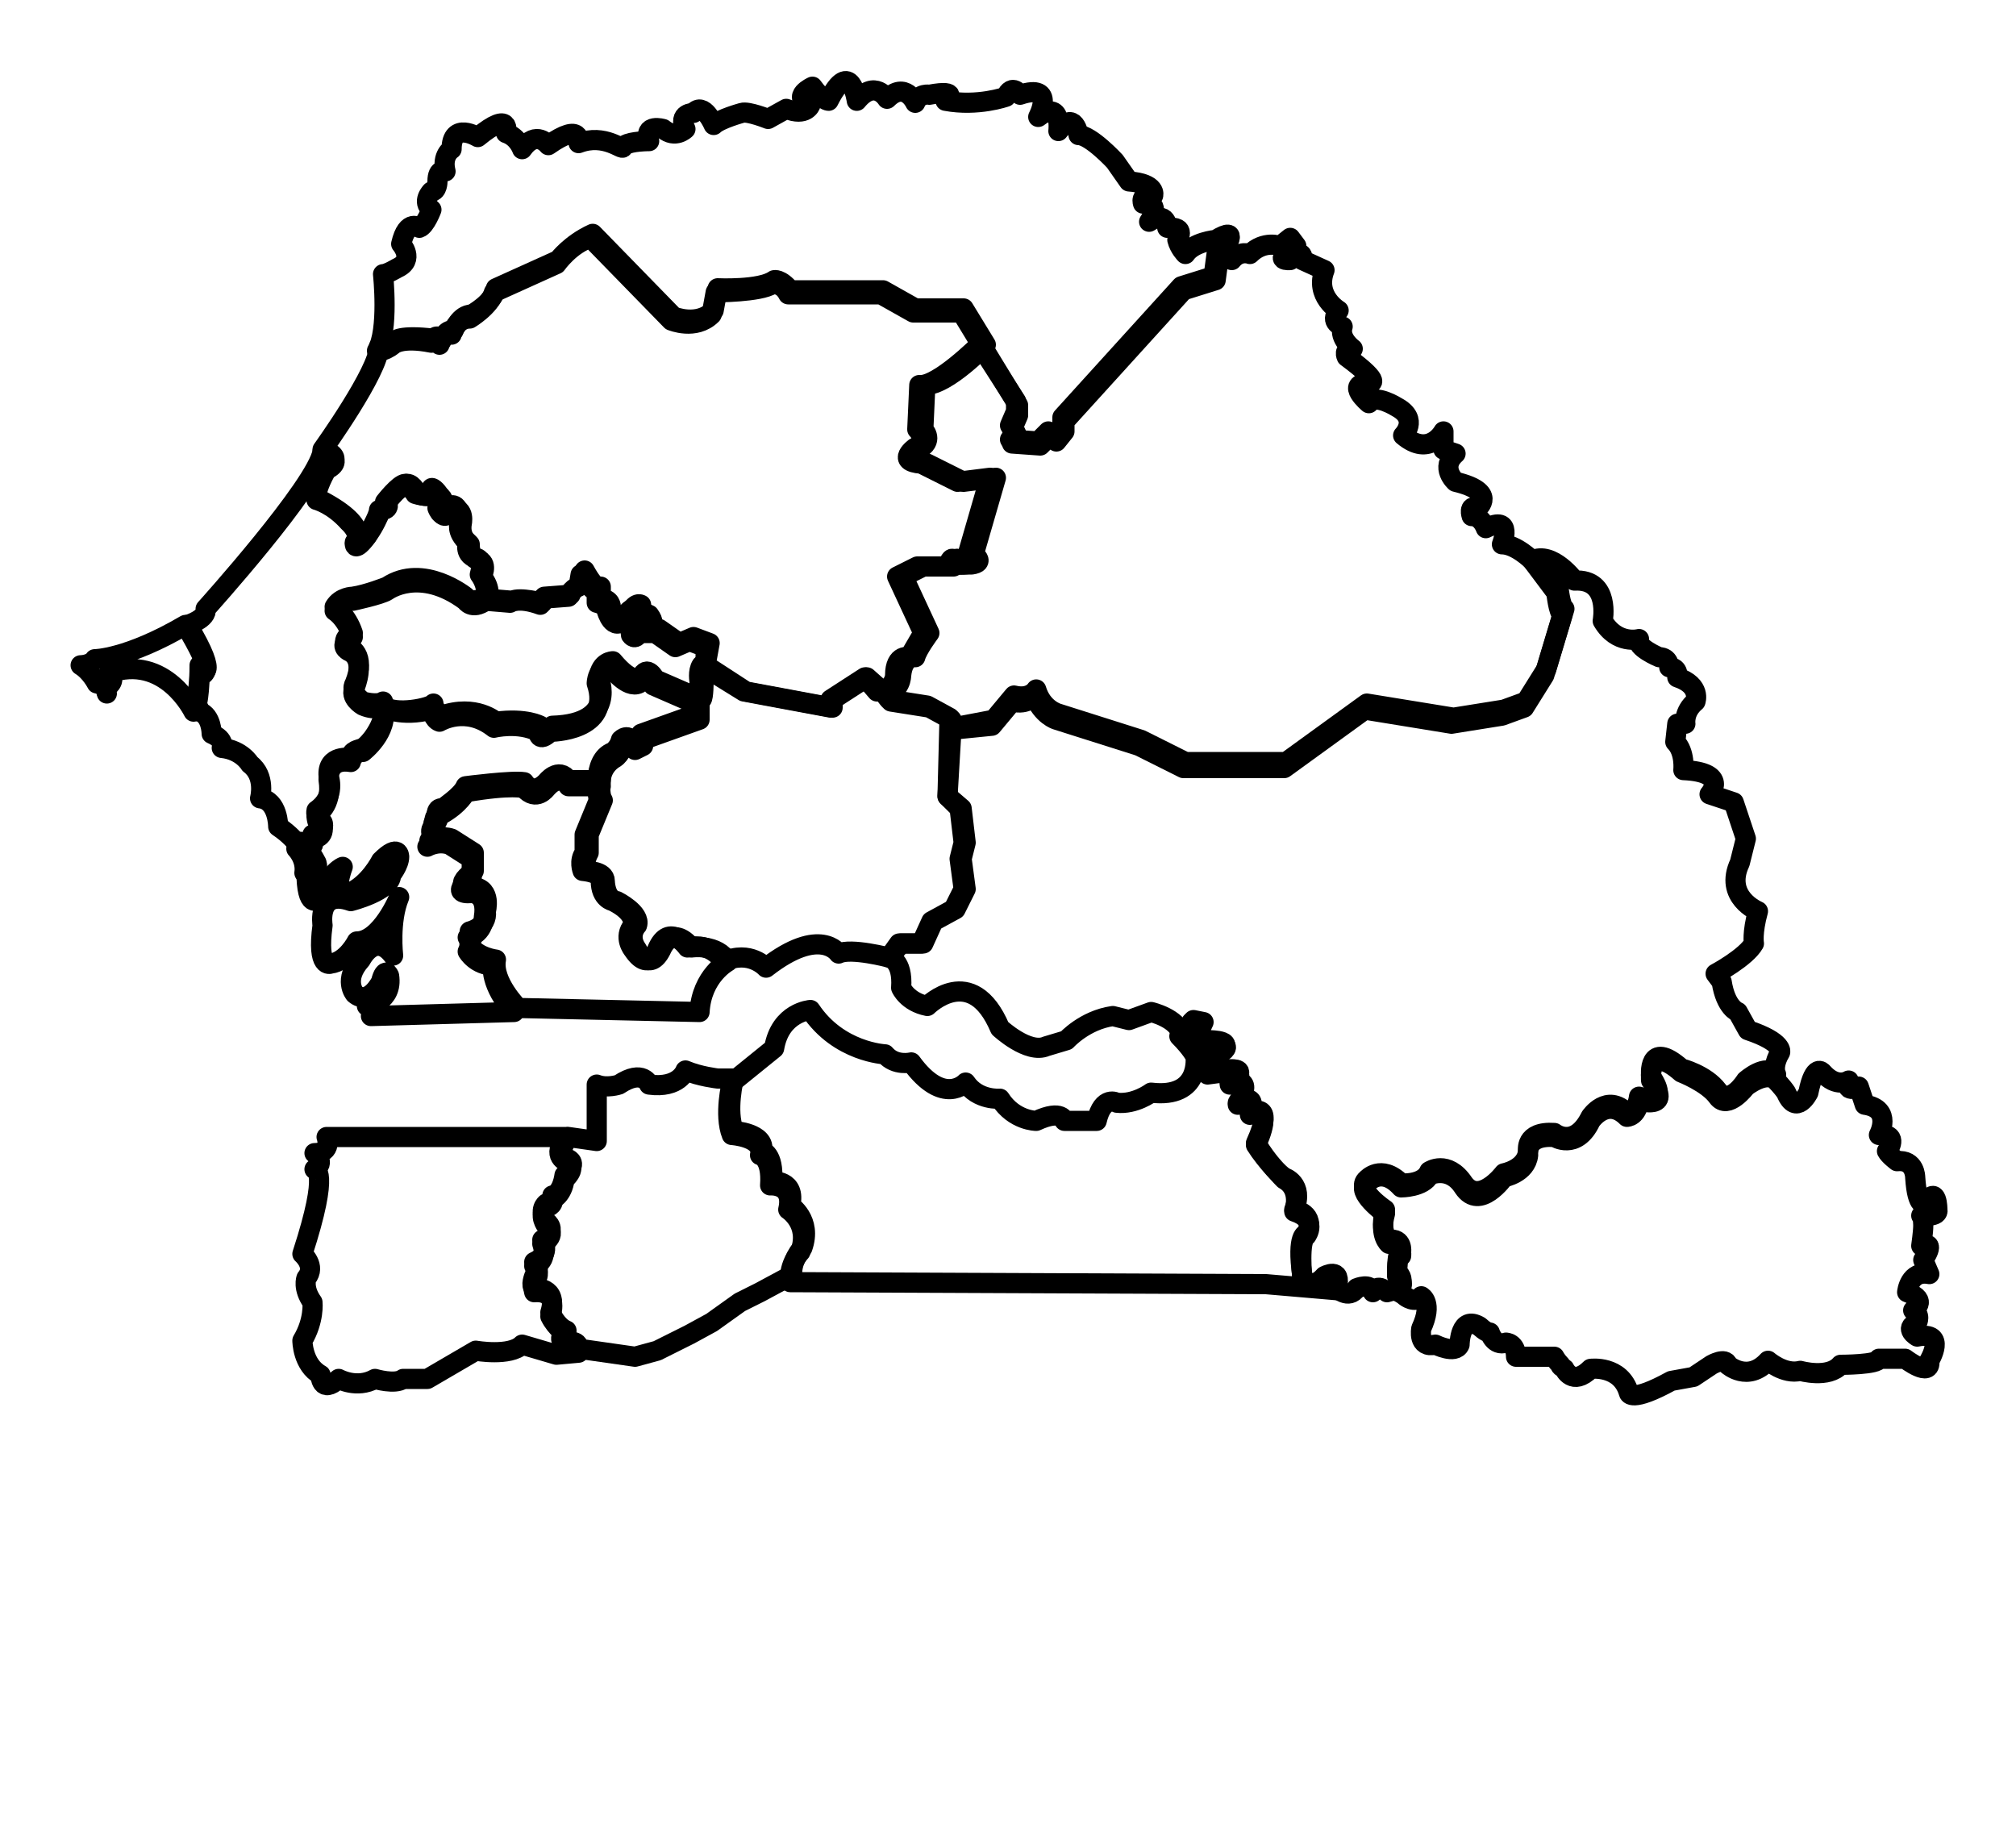
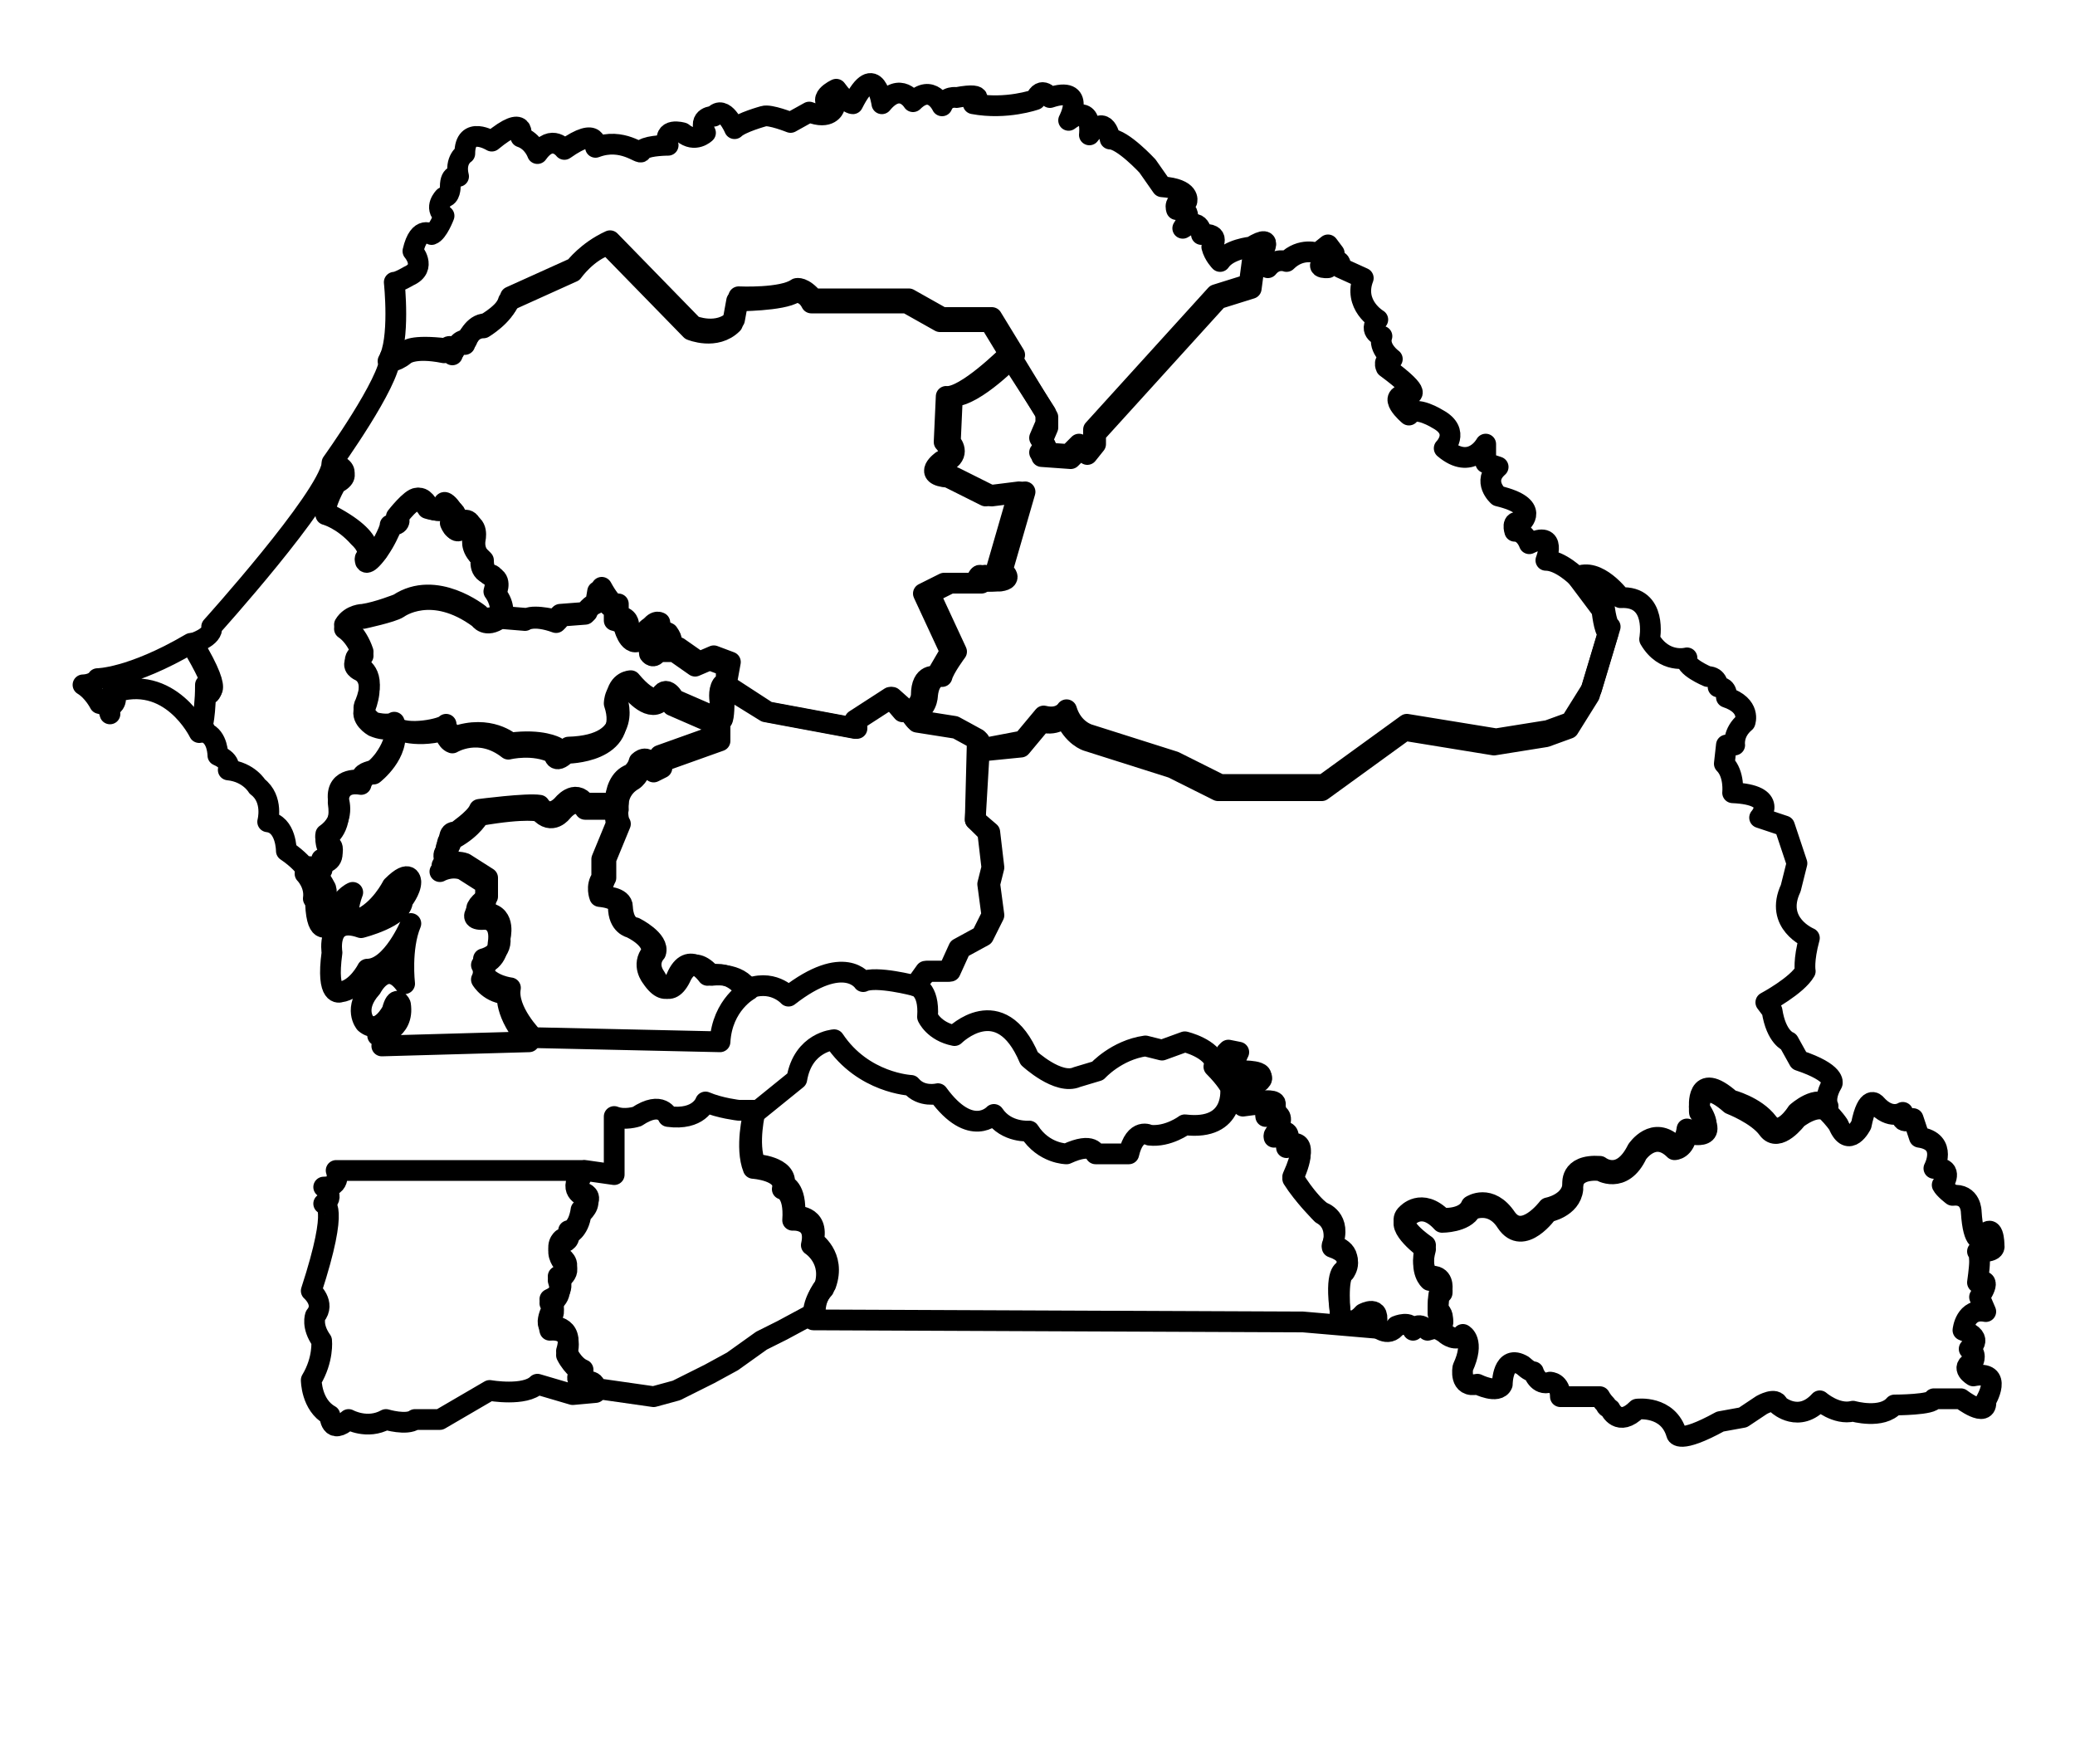
- <svg xmlns="http://www.w3.org/2000/svg" version="1.1" x="0px" y="0px" viewBox="0 0 100 91.5" style="enable-background:new 0 0 100 73.2;" xml:space="preserve">
+ <svg xmlns="http://www.w3.org/2000/svg" version="1.1" x="0px" y="0px" viewBox="0 0 100 85" style="enable-background:new 0 0 100 73.2;" xml:space="preserve">
  <style type="text/css">
	.st0{fill:none;stroke:#000000;stroke-linecap:round;stroke-linejoin:round;stroke-miterlimit:10;}
	.st1{fill:none;stroke:#000000;stroke-linecap:round;stroke-linejoin:round;stroke-miterlimit:1;}
</style>
  <path class="st0" d="M14.7,42.1c0,0,0.5,0.5,0.4,1.2c0,0,0.8,0.2,0.6-0.5C15.7,42.8,15,41.4,14.7,42.1z" />
  <path class="st0" d="M9.6,35.3c0,0-1.4-2.9-4.2-1.9c0,0,0.3,0.2,0.1,0.5c0,0-0.3,0.3-0.2,0.5c0,0,0-0.4-0.5-0.5c0,0-0.3-0.6-0.8-0.9  c0,0,0.5,0,0.7-0.3c0,0,1.6,0,4.5-1.7c0,0,0.9,1.5,1,2c0,0,0.1,0.5-0.3,0.5C9.9,33.4,9.9,35,9.6,35.3z" />
  <path class="st0" d="M9.3,31c0,0,1-0.3,0.9-0.8c0,0,5.5-6.1,5.8-7.8c0,0,1.2,0.4,0.2,0.9c0,0-0.6,1-0.5,1.5c0,0,0.8,0.2,1.6,1.1  c0,0,0.7,0.6,0.3,1.1c0,0,0,0.4,0.6-0.4c0,0,0.6-1,0.6-1.3c0,0,0.5,0,0.3-0.4c0,0,0.7-0.9,1-0.9c0,0,0.4,0.3,0.5,0.5  c0,0,0.6,0.2,0.8,0c0,0,0.1-0.1,0-0.2c-0.1-0.4,0.9,0.6,0.3,0.9c0,0,0.3,0.8,0.6-0.1c0,0,0.5-0.3,0.5,0.8c0,0-0.2,0.5,0.4,1  c0,0-0.2,0.7,0.5,0.8c0,0,0.3,0.1,0.1,0.8c0,0,0.4,0.5,0.3,1.1c0,0-0.7,0.4-1,0c0,0-2.1-1.7-3.9-0.5c0,0-1,0.4-1.7,0.5  c0,0-0.6,0-0.9,0.5c0,0,0.6,0.4,0.9,1.3c0,0-0.7,0.3-0.2,0.7c0,0,0.9,0.3,0.3,1.8c0,0-0.3,0.4,0.4,0.9c0,0,0.7,0.2,1,0  c0,0,0.3,0.7-0.5,1.8c0,0-0.3,0.4-0.5,0.5s-0.6,0.1-0.6,0.5c0,0-1.2-0.2-1.1,0.9c0,0,0.4,1-0.6,1.7c0,0-0.1,0.4,0.3,0.6  c0,0,0.2,0.4-0.5,0.6c0,0,0.3,0.5-0.4,0.4c0,0-0.3-0.1-0.4,0c0,0-0.3-0.4-0.9-0.8c0,0,0-1.3-0.9-1.4c0,0,0.3-1.1-0.5-1.7  c0,0-0.4-0.7-1.4-0.8c0,0,0.2-0.4-0.5-0.7c0,0,0-0.9-0.6-1.1c0,0,0.1-0.1-0.3-0.4c0,0,0.3-0.2,0.3-1.9C9.9,33.4,11,33.8,9.3,31z" />
  <path class="st0" d="M16,22.3c0,0,2.8-3.9,2.8-5.1c0,0,0.1,0.2,0.8-0.3c0,0,0.2-0.3,1.9-0.1c0,0,0.2-0.3,0.4,0.1  c0,0,0.2-0.6,0.6-0.5c0,0,0.3-0.8,0.9-0.8c0,0,1.1-0.6,1.2-1.3l3.1-1.4c0,0,0.6-0.8,1.7-1.3l4,4.1c0,0,1.2,0.5,2-0.3l0.2-1.1  c0,0,2.1,0.1,2.8-0.4c0,0,0.3-0.1,0.8,0.5h4.6l1.6,0.9h2.4l1.1,1.8c0,0-1.9,2-3,2l-0.1,2.2c0,0,0.5,0.5-0.1,0.9c0,0-1,0.7,0.3,0.8  l1.8,0.9l1.6-0.2l-1.1,3.8c0,0,0.6,0.4-0.1,0.5h-0.6c0,0-0.1-0.7-0.3,0.1h-1.5l-1,0.5l1.3,2.8c0,0-0.6,0.8-0.7,1.2  c0,0-0.6-0.1-0.7,0.9c0,0,0,0.8-0.8,0.9L43,33.6l-1.7,1.1v0.4L37,34.3L35,33l0.2-1.1l-0.8-0.3l-0.7,0.3l-1-0.7h-0.8  c0,0-0.1,0.4-0.4,0.1c0,0-0.2-0.5,0.4-0.3c0,0,0.8,0.2,0.3-0.5c0,0-0.5-0.2-0.4-0.5c0,0-0.3-0.2-0.6,0.5c0,0-0.6,0.8-0.9-0.4  c0,0,0-0.4-0.5-0.4v-0.6c0,0-0.2,0.3-0.8-0.8L28.8,29c0,0-0.4,0.2-0.5,0.5L27,29.6l-0.1,0.3c0,0-1.1-0.3-1.5-0.1l-1.2-0.1  c0,0,0.2-0.5-0.3-1.1c0,0,0.3-0.6-0.1-0.8c0,0-0.5,0-0.5-0.8c0,0-0.5-0.3-0.4-1c0,0,0.2-0.8-0.5-0.8c0,0-0.3,0.8-0.6,0.1  c0,0,0.6-0.5-0.3-0.9c0,0,0,0.4-0.8,0.1c0,0-0.2-0.5-0.5-0.5c0,0-0.4,0.1-1,0.9c0,0,0.2,0.4-0.3,0.4c0,0-0.7,1.8-1.3,1.6  c0,0,0.9-0.8-1.9-2.2c0,0-0.1-0.5,0.5-1.5C16.2,23.2,17.2,22.7,16,22.3z" />
  <path class="st0" d="M19,35c0,0-0.3,0.3-1,0c0,0-0.7-0.4-0.4-0.9c0,0,0.6-1.4-0.3-1.8c0,0-0.6-0.3,0.2-0.7c0,0-0.3-0.9-0.9-1.3  c0,0,0.3-0.6,0.9-0.5c0,0,1.4-0.3,1.7-0.5c0,0,1.6-1.2,3.9,0.5c0,0,0.3,0.5,1,0l1.2,0.1c0,0,0.4-0.3,1.5,0.1l0.1-0.3l1.3-0.1  c0,0,0.1-0.4,0.5-0.5l0.1-0.6c0,0,0.6,0.9,0.8,0.8v0.6c0,0,0.5,0.1,0.5,0.4c0,0,0.3,1.1,0.9,0.4c0,0,0.1-0.6,0.6-0.5  c0,0-0.1,0.3,0.4,0.5c0,0,0.6,0.5-0.3,0.5c0,0-0.5-0.3-0.4,0.3c0,0,0.2,0.3,0.4-0.1h0.8l1,0.7l0.7-0.3l0.8,0.3l0,0.9  c0,0-0.2,0.5-0.1,0.8c0,0,0,0.8-0.1,0.9l-2.3-1c0,0-0.4-0.8-0.7-0.1c0,0-0.4,0.4-1.4-0.8c0,0-0.6,0-0.7,0.8c0,0,1,2.3-2.3,2.4  c0,0-0.6,0.6-0.6,0c0,0-0.7-0.4-2.2-0.2c0,0-1-0.9-2.7-0.3c0,0-0.4-0.3-0.4-0.6C21.4,35.1,19.6,35.5,19,35z" />
  <path class="st1" d="M25.5,50.2" />
  <path class="st0" d="M28.1,56.4H16.2c0,0,0.3,0.8-0.6,0.8c0,0,0.6,0.5,0,0.8c0,0,0.8-0.1-0.6,4.2c0,0,0.7,0.6,0.2,1.2  c0,0-0.2,0.5,0.3,1.2c0,0,0.1,0.9-0.5,1.9c0,0,0,1.2,0.9,1.7c0,0,0,1,0.9,0.2c0,0,0.9,0.5,1.8,0c0,0,1,0.3,1.4,0h1.2l2.4-1.4  c0,0,1.7,0.3,2.3-0.3l1.7,0.5l1.1-0.1c0,0,0-0.5-0.6-0.3c0,0-0.5-0.1,0-0.6c0,0-0.5-0.3-0.8-0.9c0,0,0.5-1.3-0.8-1.2  c0,0-0.1-0.3,0-0.6c0,0,0.4-0.2,0-0.7c0,0,0.7-0.2,0.4-1.1c0,0,0.8-0.4,0.2-0.9c0,0-0.4-0.5,0-0.9c0,0,0.4-0.1,0.3-0.4  c0,0,0.5-0.2,0.6-1c0,0,0.6-0.5,0.2-0.8C28.1,57.6,27.3,57.4,28.1,56.4z" />
  <path class="st0" d="M60.7,12.4c0,0,0.9-1.3-0.4-0.5c0,0-1.1,0.1-1.5,0.7c0,0-0.3-0.3-0.4-0.7c0,0,0.5-0.7-0.5-0.6  c0,0,0-0.9-0.9-0.3c0,0,0.7-1-0.3-0.9c0,0-0.2-0.5,0.5-0.4c0,0,0.2-0.6-1.2-0.7l-0.7-1c0,0-1.2-1.3-1.8-1.3c0,0-0.2-1.3-1-0.2  c0,0,0.2-1.6-1-0.7c0,0,0.9-1.7-0.9-1.1c0,0-0.4-0.6-0.7,0.1c0,0-1.4,0.5-3,0.2c0,0,0.8-0.6-0.8-0.3c0,0-0.5-0.1-0.7,0.4  c0,0-0.5-1.1-1.4-0.2c0,0-0.6-1-1.5,0.1c0,0-0.3-2.2-1.4,0c0,0-0.3,0-0.8-0.7c0,0-1.1,0.5-0.1,0.9c0,0-0.2,0.6-1.2,0.2l-0.9,0.5  c0,0-1-0.4-1.3-0.3c0,0-1.1,0.3-1.4,0.6c0,0-0.5-1.2-1-0.6c0,0-0.8,0-0.4,0.8c0,0-0.5,0.5-1.1,0c0,0-1-0.3-0.7,0.6  c0,0-0.9,0-1.2,0.2c0,0-0.1,0-0.1,0.1c0,0.2-0.9-0.7-2.2-0.2c0,0,0.2-1.1-1.5,0.1c0,0-0.6-0.8-1.3,0.2c0,0-0.2-0.6-0.8-0.8  c0,0,0.3-1.2-1.4,0.2c0,0-1.3-0.8-1.3,0.6c0,0-0.5,0.3-0.3,1.1c0,0-0.4-0.2-0.4,0.5c0,0,0,0.5-0.3,0.5c0,0-0.5,0.5,0,0.9  c0,0-0.3,0.8-0.6,0.9c0,0-0.6-0.5-0.9,0.8c0,0,0.7,0.8-0.2,1.2c0,0-0.5,0.3-0.7,0.3c0,0,0.3,2.8-0.3,3.8c0,0,0.3,0.1,0.8-0.3  c0,0,0.4-0.4,1.9-0.1c0,0,0.2-0.4,0.4,0.1c0,0,0.2-0.7,0.6-0.5c0,0,0.2-0.8,0.9-0.8c0,0,1-0.6,1.2-1.3l3.1-1.4c0,0,0.7-1,1.7-1.3  l4,4.1c0,0,1.2,0.5,2-0.3l0.2-1.1c0,0,2.2,0,2.8-0.4c0,0,0.5-0.1,0.8,0.5h4.6l1.6,0.9h2.4l2.8,4.6v0.5l-0.3,0.7c0,0,0.5,0.2,0,0.7  l1.4,0.1l0.5-0.5l0.3,0.3l0.4-0.5v-0.5l5.9-6.5l1.6-0.5l0.2-1.5L60.7,12.4z" />
  <path class="st0" d="M44.1,47.5c0,0-1.9-0.5-2.5-0.2c0,0-0.9-1.4-3.6,0.7c0,0-0.8-0.9-2.1-0.3c0,0-0.6-1-1.8-0.7  c0,0-0.9-1.3-1.5,0.1c0,0-0.4,1.2-1.2,0c0,0-0.5-0.6,0-1.2c0,0,0.2-0.6-1-1.2c0,0-0.6-0.1-0.6-1c0,0,0.1-0.4-0.9-0.5  c0,0-0.2-0.5,0.1-0.9v-0.9l0.7-1.7c0,0-0.4-2,0.7-2.4c0,0,0.3-0.2,0.4-0.6c0,0,0.4-0.4,0.6,0.2l0.4-0.2v-0.3l2.8-1v-0.7  c0,0,0.1-0.5,0.1-0.9c0,0-0.1-0.5,0.1-0.8l2.1,1.3l4.3,0.8v-0.4l1.7-1.1l0.6,0.7l0.2-0.1l0.4,0.5L46,35l1.1,0.6L47,39.5l0.6,0.6  l0.2,1.7l-0.2,0.8l0.2,1.5l-0.5,1l-1.1,0.6l-0.5,1.1h-1.1L44.1,47.5z" />
  <path class="st0" d="M23.1,39c0,0,2.3-0.3,2.9-0.2c0,0,0.4,0.7,1.1,0c0,0,0.6-0.8,1.1-0.1h1.6c0,0-0.1,0.7,0.1,1l-0.7,1.7v0.9  c0,0-0.3,0.5-0.1,0.9c0,0,0.9,0,0.9,0.5c0,0,0,0.9,0.6,1c0,0,1.2,0.6,1,1.2c0,0-0.5,0.5,0,1.2c0,0,0.6,1.2,1.2,0  c0,0,0.5-1.3,1.5-0.1c0,0,1.3-0.2,1.8,0.7c0,0-1.3,0.7-1.4,2.5l-9-0.2c0,0-1.3-1.3-1.1-2.4c0,0-0.9-0.1-1.3-0.7c0,0,0.2-0.4,0-0.7  c0,0,0.9-0.2,0.8-1c0,0,0.3-1.1-0.6-1.2c0,0-1.2,0.1,0-0.8v-0.9l-1.1-0.7c0,0-0.5-0.2-1.1,0.1l0.3-0.4c0,0-0.3-0.6,0.1-0.6  c0,0-0.2-0.7,0.3-0.6C21.9,40.1,22.9,39.5,23.1,39z" />
  <path class="st0" d="M25.5,50.2l-7.1,0.2c0,0,0.2-0.5-0.2-0.5c0,0,1.3-0.2,1.1-1.5c0,0-0.2-0.5-0.4,0.3c0,0-0.6,1.2-1.3,0.6  c0,0-0.6-0.7,0.3-1.7c0,0,0.7-1.4,1.6-0.2c0,0-0.2-1.7,0.3-2.9c0,0-0.9,2.2-2.1,2.2c0,0-0.5,1-1.3,1.1c0,0-0.7,0.3-0.4-1.9  c0,0-0.3-1.8,1.4-1.2c0,0,2-0.5,2-1.3c0,0,0.4-0.5,0.4-0.9c0,0,0-0.7-0.9,0.2c0,0-0.6,1.2-1.6,1.6C16.4,44.5,17,43,17,43  s-0.6,0.2-1.2,1.6c0,0-0.6,0.6-0.6-1.4c0,0,1-0.1-0.1-1.2c0,0,0.6,0.2,0.4-0.4c0,0,0.6,0,0.5-0.6c0,0-0.3,0-0.3-0.6  c0,0,0.8-0.4,0.6-1.7c0,0-0.1-1.1,1.1-0.9c0,0,0.1-0.5,0.6-0.5c0,0,1.3-1,1-2.2c0,0,0.9,0.5,2.4,0.1c0,0,0.1,0.5,0.4,0.6  c0,0,1.3-0.8,2.7,0.3c0,0,1.2-0.3,2.2,0.2c0,0,0,0.6,0.6,0c0,0,3.1,0,2.3-2.4c0,0,0-0.8,0.7-0.8c0,0,0.8,1.1,1.4,0.8  c0,0,0.3-0.8,0.7,0.1l2.3,1v0.7l-2.8,1V37l-0.4,0.2c0,0-0.1-0.6-0.6-0.2c0,0-0.1,0.4-0.4,0.6c0,0-0.8,0.4-0.7,1.4h-1.6  c0,0-0.4-0.7-1.1,0.1c0,0-0.5,0.7-1.1,0c0,0-0.6-0.2-2.9,0.2c0,0-0.3,0.6-1.2,1.1c0,0-0.5-0.1-0.3,0.6c0,0-0.4,0-0.1,0.6L21.2,42  c0,0,0.5-0.3,1.1-0.1l1.1,0.7v0.9c0,0-1.2,0.9,0,0.8c0,0,0.8,0,0.6,1.2c0,0,0,0.8-0.8,1c0,0,0.2,0.3,0,0.7c0,0,0.4,0.7,1.3,0.7  C24.4,47.8,24.3,48.9,25.5,50.2z" />
  <path class="st0" d="M35.6,53.5c0,0-0.9-0.1-1.6-0.4c0,0-0.3,0.9-1.8,0.7c0,0-0.3-0.8-1.5,0c0,0-0.6,0.2-1.1,0v2.8l-1.4-0.2  c0,0-0.8,1.1,0,1.1c0,0,0.5,0.2-0.2,0.8c0,0-0.1,0.9-0.6,1c0,0,0.1,0.3-0.3,0.4c0,0-0.4,0.3,0,0.9c0,0,0.6,0.4-0.2,0.9  c0,0,0.5,0.7-0.4,1.1c0,0,0.4,0.5,0,0.7c0,0-0.2,0.5,0,0.6c0,0,1.2-0.1,0.8,1.2c0,0,0.3,0.7,0.8,0.9c0,0-0.6,0.5,0,0.6  c0,0,0.6-0.2,0.6,0.3l2.8,0.4l1.1-0.3l1.6-0.8l1.1-0.6l1.4-1l1-0.5l1.3-0.7h0.3c-0.1-0.9,0.5-1.5,0.5-1.5c0.5-1.4-0.6-2.1-0.6-2.1  c0.3-1.3-0.9-1.2-0.9-1.2c0.1-1.4-0.5-1.5-0.5-1.5c0.2-0.9-1.4-1-1.4-1c-0.4-1,0-2.6,0-2.6H35.6z" />
  <path class="st0" d="M39.2,63.6c-0.1-0.9,0.5-1.5,0.5-1.5c0.5-1.4-0.6-2.1-0.6-2.1c0.3-1.3-0.9-1.2-0.9-1.2c0.1-1.4-0.5-1.5-0.5-1.5  c0.2-0.9-1.4-1-1.4-1c-0.4-1,0-2.6,0-2.6l2.1-1.7c0.3-1.8,1.8-1.9,1.8-1.9c1.4,2.1,3.7,2.2,3.7,2.2c0.5,0.6,1.3,0.4,1.3,0.4  c1.6,2.2,2.7,1,2.7,1c0.6,0.9,1.7,0.8,1.7,0.8c0.7,1.1,1.8,1.1,1.8,1.1c1.3-0.6,1.4,0,1.4,0h1.6c0.3-1.3,1-0.9,1-0.9  c0.9,0.1,1.7-0.5,1.7-0.5c2.5,0.3,2.2-1.8,2.2-1.8s-0.2-0.4-0.8-1l0.5-0.1l0.1-0.6l0.5,0.1l-0.2,0.3C59,52.7,60,51.7,60,51.7  c1.7,0.1,0.2,0.7,0.2,0.7c0.3,0.5-0.3,0.9-0.3,0.9c2.7-0.4,1.1,0.5,1.1,0.5c1.2-0.4,0.4,1,0.4,1c1-0.5,0.6,0.5,0.6,0.5  c1.3-0.5,0.3,1.5,0.3,1.5c0.5,0.8,1.4,1.7,1.4,1.7c0.9,0.5,0.5,1.6,0.5,1.6c1.2,0.4,0.6,1.2,0.6,1.2c-0.4,0.2-0.2,2.1-0.2,2.1  c0.5,0.8,1.1,0,1.1,0c0.9-0.5,0.6,0.6,0.6,0.6l-3.5-0.3L39.2,63.6z" />
  <path class="st0" d="M77.4,67.7c-0.2-0.2-0.3-0.4-0.3-0.4h-1.9c0-0.7-0.5-0.7-0.5-0.7c-0.6,0.2-0.8-0.5-0.8-0.5  c-0.2,0-0.5-0.3-0.5-0.3c-1-0.6-1,0.9-1,0.9c-0.2,0.5-1.2,0-1.2,0c-0.9,0.2-0.7-0.8-0.7-0.8c0.6-1.3,0-1.6,0-1.6  c-0.3,0.4-0.8,0-0.8,0s-0.1-0.1-0.3-0.2c0.1-0.2,0.3-0.5-0.1-0.8c0,0,0-0.9,0.1-0.9c0.1-0.1,0.1-0.1,0.1-0.1s0.1-0.7-0.6-0.6  c0,0-0.5-0.4-0.2-1.5c0,0-1.5-1.1-0.9-1.5c0,0,0.7-0.9,1.7,0.2c0,0,1.1,0,1.4-0.6c0,0,1-0.5,1.7,0.6c0.8,1.2,2-0.5,2-0.5  s1.1-0.2,1.2-1.1c0,0-0.2-1,1.3-0.9c0,0,1.1,0.7,1.8-0.8c0,0,0.8-1.2,1.8-0.2c0,0,0.5,0,0.6-0.8c0,0,1.7,0.5,0.6-1  c0,0-0.2-1.9,1.5-0.4c0,0,1.3,0.5,1.8,1.2s1.4-0.5,1.4-0.5s1-0.8,1.5-0.3c0,0,0.3,0.3,0.5,0.6c0.5,1.2,1.1,0,1.1,0  c0.3-1.5,0.7-1,0.7-1c0.7,0.8,1.3,0.4,1.3,0.4c-0.2,0.7,0.5,0.3,0.5,0.3l0.3,0.9c1.4,0.2,0.7,1.5,0.7,1.5c0.9-0.1,0.6,0.6,0.4,0.8  c0.1,0.2,0.5,0.5,0.5,0.5c0.9-0.1,0.9,0.8,0.9,0.8c0.1,1.6,0.5,1.3,0.5,1.3c0.6-1,0.6,0.3,0.6,0.3c0.1,0.4-0.8,0.3-0.8,0.3  c0.1,0,0.1,0.5,0.1,0.5c0,0.3-0.1,1-0.1,1c0.8-0.3,0.1,0.7,0.1,0.7l0.3,0.7c-1-0.2-1.1,0.9-1.1,0.9c1.1,0.4,0.3,0.9,0.3,0.9  c0.4,0.2,0.2,0.6,0.2,0.6c-0.7,0.3,0,0.7,0,0.7c1.5-0.3,0.6,1.2,0.6,1.2c0.1,0.9-1.2-0.1-1.2-0.1h-1.3c0,0.3-1.9,0.3-1.9,0.3  c-0.6,0.7-2,0.3-2,0.3c-0.8,0.2-1.6-0.5-1.6-0.5c-1,1.1-2,0.2-2,0.2c-0.1-0.4-0.8,0-0.8,0L84,68.3l-1.1,0.2c-2,1.1-2.1,0.6-2.1,0.6  c-0.4-1.4-1.9-1.2-1.9-1.2c-0.9,0.9-1.3,0-1.3,0C77.5,67.8,77.4,67.8,77.4,67.7z" />
  <path class="st0" d="M88.1,53.3c-0.5-0.6-1.5,0.3-1.5,0.3s-0.8,1.3-1.4,0.5S83.4,53,83.4,53c-1.7-1.5-1.5,0.4-1.5,0.4  c1,1.5-0.6,1-0.6,1c-0.1,0.8-0.6,0.8-0.6,0.8c-1-1-1.8,0.2-1.8,0.2c-0.8,1.6-1.8,0.8-1.8,0.8c-1.5-0.1-1.3,0.9-1.3,0.9  c-0.1,0.9-1.2,1.1-1.2,1.1s-1.2,1.6-2,0.5c-0.8-1.2-1.7-0.6-1.7-0.6c-0.3,0.7-1.4,0.6-1.4,0.6c-1-1-1.7-0.2-1.7-0.2  C67.2,59,68.7,60,68.7,60c-0.3,1.2,0.2,1.5,0.2,1.5c0.7-0.1,0.6,0.6,0.6,0.6s0,0-0.1,0.1s-0.1,0.9-0.1,0.9c0.5,0.4,0,0.9,0,0.9  c-0.2,0-0.5,0.1-0.5,0.1c-0.5-0.5-0.7,0-0.7,0c-0.1-0.5-0.8-0.2-0.8-0.2c-0.4,0.6-1,0-1,0c0.3-1.1-0.6-0.6-0.6-0.6  c-0.7,0.8-1.1,0-1.1,0c-0.3-2.1,0.2-2.1,0.2-2.1c0.5-1-0.6-1.2-0.6-1.2c0.5-1.3-0.5-1.6-0.5-1.6c-0.7-0.5-1.4-1.7-1.4-1.7  c1-2.2-0.3-1.5-0.3-1.5c0.4-1.1-0.6-0.5-0.6-0.5c0.9-1.4-0.4-1-0.4-1c1.5-1.1-1.1-0.5-1.1-0.5c0.7-0.4,0.3-0.9,0.3-0.9  c1.4-0.7-0.2-0.7-0.2-0.7c-1.2,0.9-0.3-0.9-0.3-0.9l-0.5-0.1l-0.1,0.6l-0.5,0.1c-0.2-0.8-1.5-1.1-1.5-1.1L56,50.6l-0.8-0.2  c-1.4,0.2-2.3,1.2-2.3,1.2l-1,0.3C51,52.3,49.6,51,49.6,51c-1.4-3.3-3.6-1.1-3.6-1.1c-1-0.2-1.3-0.9-1.3-0.9  c0.1-1.4-0.6-1.5-0.6-1.5l0.6-0.7h1.1l0.5-1.1l1.1-0.6l0.5-1l-0.2-1.5l0.2-0.8l-0.2-1.7L47,39.5l0.2-3.4l2.1-0.4l1-1.2  c0.8,0.2,1.1-0.3,1.1-0.3c0.3,1,1.1,1.2,1.1,1.2l4.1,1.3l2.2,1.1h5l4-2.9l4.3,0.7l2.5-0.4l1.1-0.4l1-1.6l0.9-3  c-0.2-0.1-0.3-1.1-0.3-1.1L76,27.8c1-0.5,2.1,1,2.1,1c1.8-0.1,1.4,2,1.4,2c0.7,1.2,1.8,0.9,1.8,0.9c-0.2,0.4,1,0.9,1,0.9  c0.5,0,0.5,0.5,0.5,0.5c0.5,0,0.4,0.5,0.4,0.5c1.2,0.4,0.9,1.2,0.9,1.2c-0.6,0.5-0.5,1.1-0.5,1.1h-0.4l-0.1,0.9  c0.5,0.5,0.4,1.4,0.4,1.4c2.3,0.1,1.3,1.2,1.3,1.2l1.2,0.4l0.6,1.8l-0.3,1.2c-0.8,1.7,0.9,2.4,0.9,2.4c-0.3,1.1-0.2,1.6-0.2,1.6  c-0.4,0.7-1.9,1.5-1.9,1.5l0.3,0.4c0.2,1.3,0.8,1.5,0.8,1.5l0.5,0.9c1.8,0.6,1.6,1.1,1.6,1.1C88,52.7,88,53.1,88.1,53.3" />
  <path class="st0" d="M47.2,36.2v-0.5l-1.1-0.6l-1.9-0.3l-0.4-0.5c0.6-0.3,0.6-0.8,0.6-0.8c0-1.1,0.7-0.9,0.7-0.9l0.7-1.2l-1.3-2.8  l1-0.5H47c0.3-0.8,0.3-0.1,0.3-0.1c1.6,0.1,0.7-0.5,0.7-0.5l1.1-3.8l-1.6,0.2L45.7,23c-1.3-0.1-0.3-0.8-0.3-0.8  c0.7-0.3,0.1-0.9,0.1-0.9l0.1-2.2c0.9,0.1,3-2,3-2l1.8,2.8v0.5l-0.3,0.7c0.4,0.5,0,0.7,0,0.7l1.4,0.1l0.5-0.5l0.3,0.3l0.4-0.5v-0.5  l5.9-6.5l1.6-0.5l0.2-1.5l0.7,0.7c0.4-0.5,0.9-0.3,0.9-0.3c0.7-0.7,1.5-0.4,1.5-0.4l0.5-0.4l0.3,0.4C63,13,64,12.9,64,12.9  c0.7-0.7,0.6,0,0.6,0l1.1,0.5c-0.5,1.3,0.7,2,0.7,2c-0.5,0.6,0.2,0.8,0.2,0.8c-0.2,0.6,0.5,1.1,0.5,1.1c-0.5,0-0.3,0.4-0.3,0.4  c1.9,1.4,1.1,1.3,1.1,1.3c-1.2,0,0,1,0,1c0.3-0.5,1.4,0.2,1.4,0.2c1.1,0.6,0.3,1.4,0.3,1.4c1.3,1.1,2-0.2,2-0.2v0.9l0.6,0.2  c-0.8,0.7,0,1.4,0,1.4c2.1,0.5,1.1,1.3,1.1,1.3C72.8,25,73,25.6,73,25.6c0.5,0,0.7,0.6,0.7,0.6c1.4-0.7,0.8,0.8,0.8,0.8  c0.7,0,1.5,0.8,1.5,0.8l1.2,1.6c0,0,0.1,1,0.3,1.1l-0.9,3l-1,1.6l-1.1,0.4L72,35.9l-4.3-0.7l-4,2.9h-5L56.5,37l-4.1-1.3  c0,0-0.7-0.2-1.1-1.2c0,0-0.3,0.5-1.1,0.3l-1,1.2L47.2,36.2" />
</svg>
